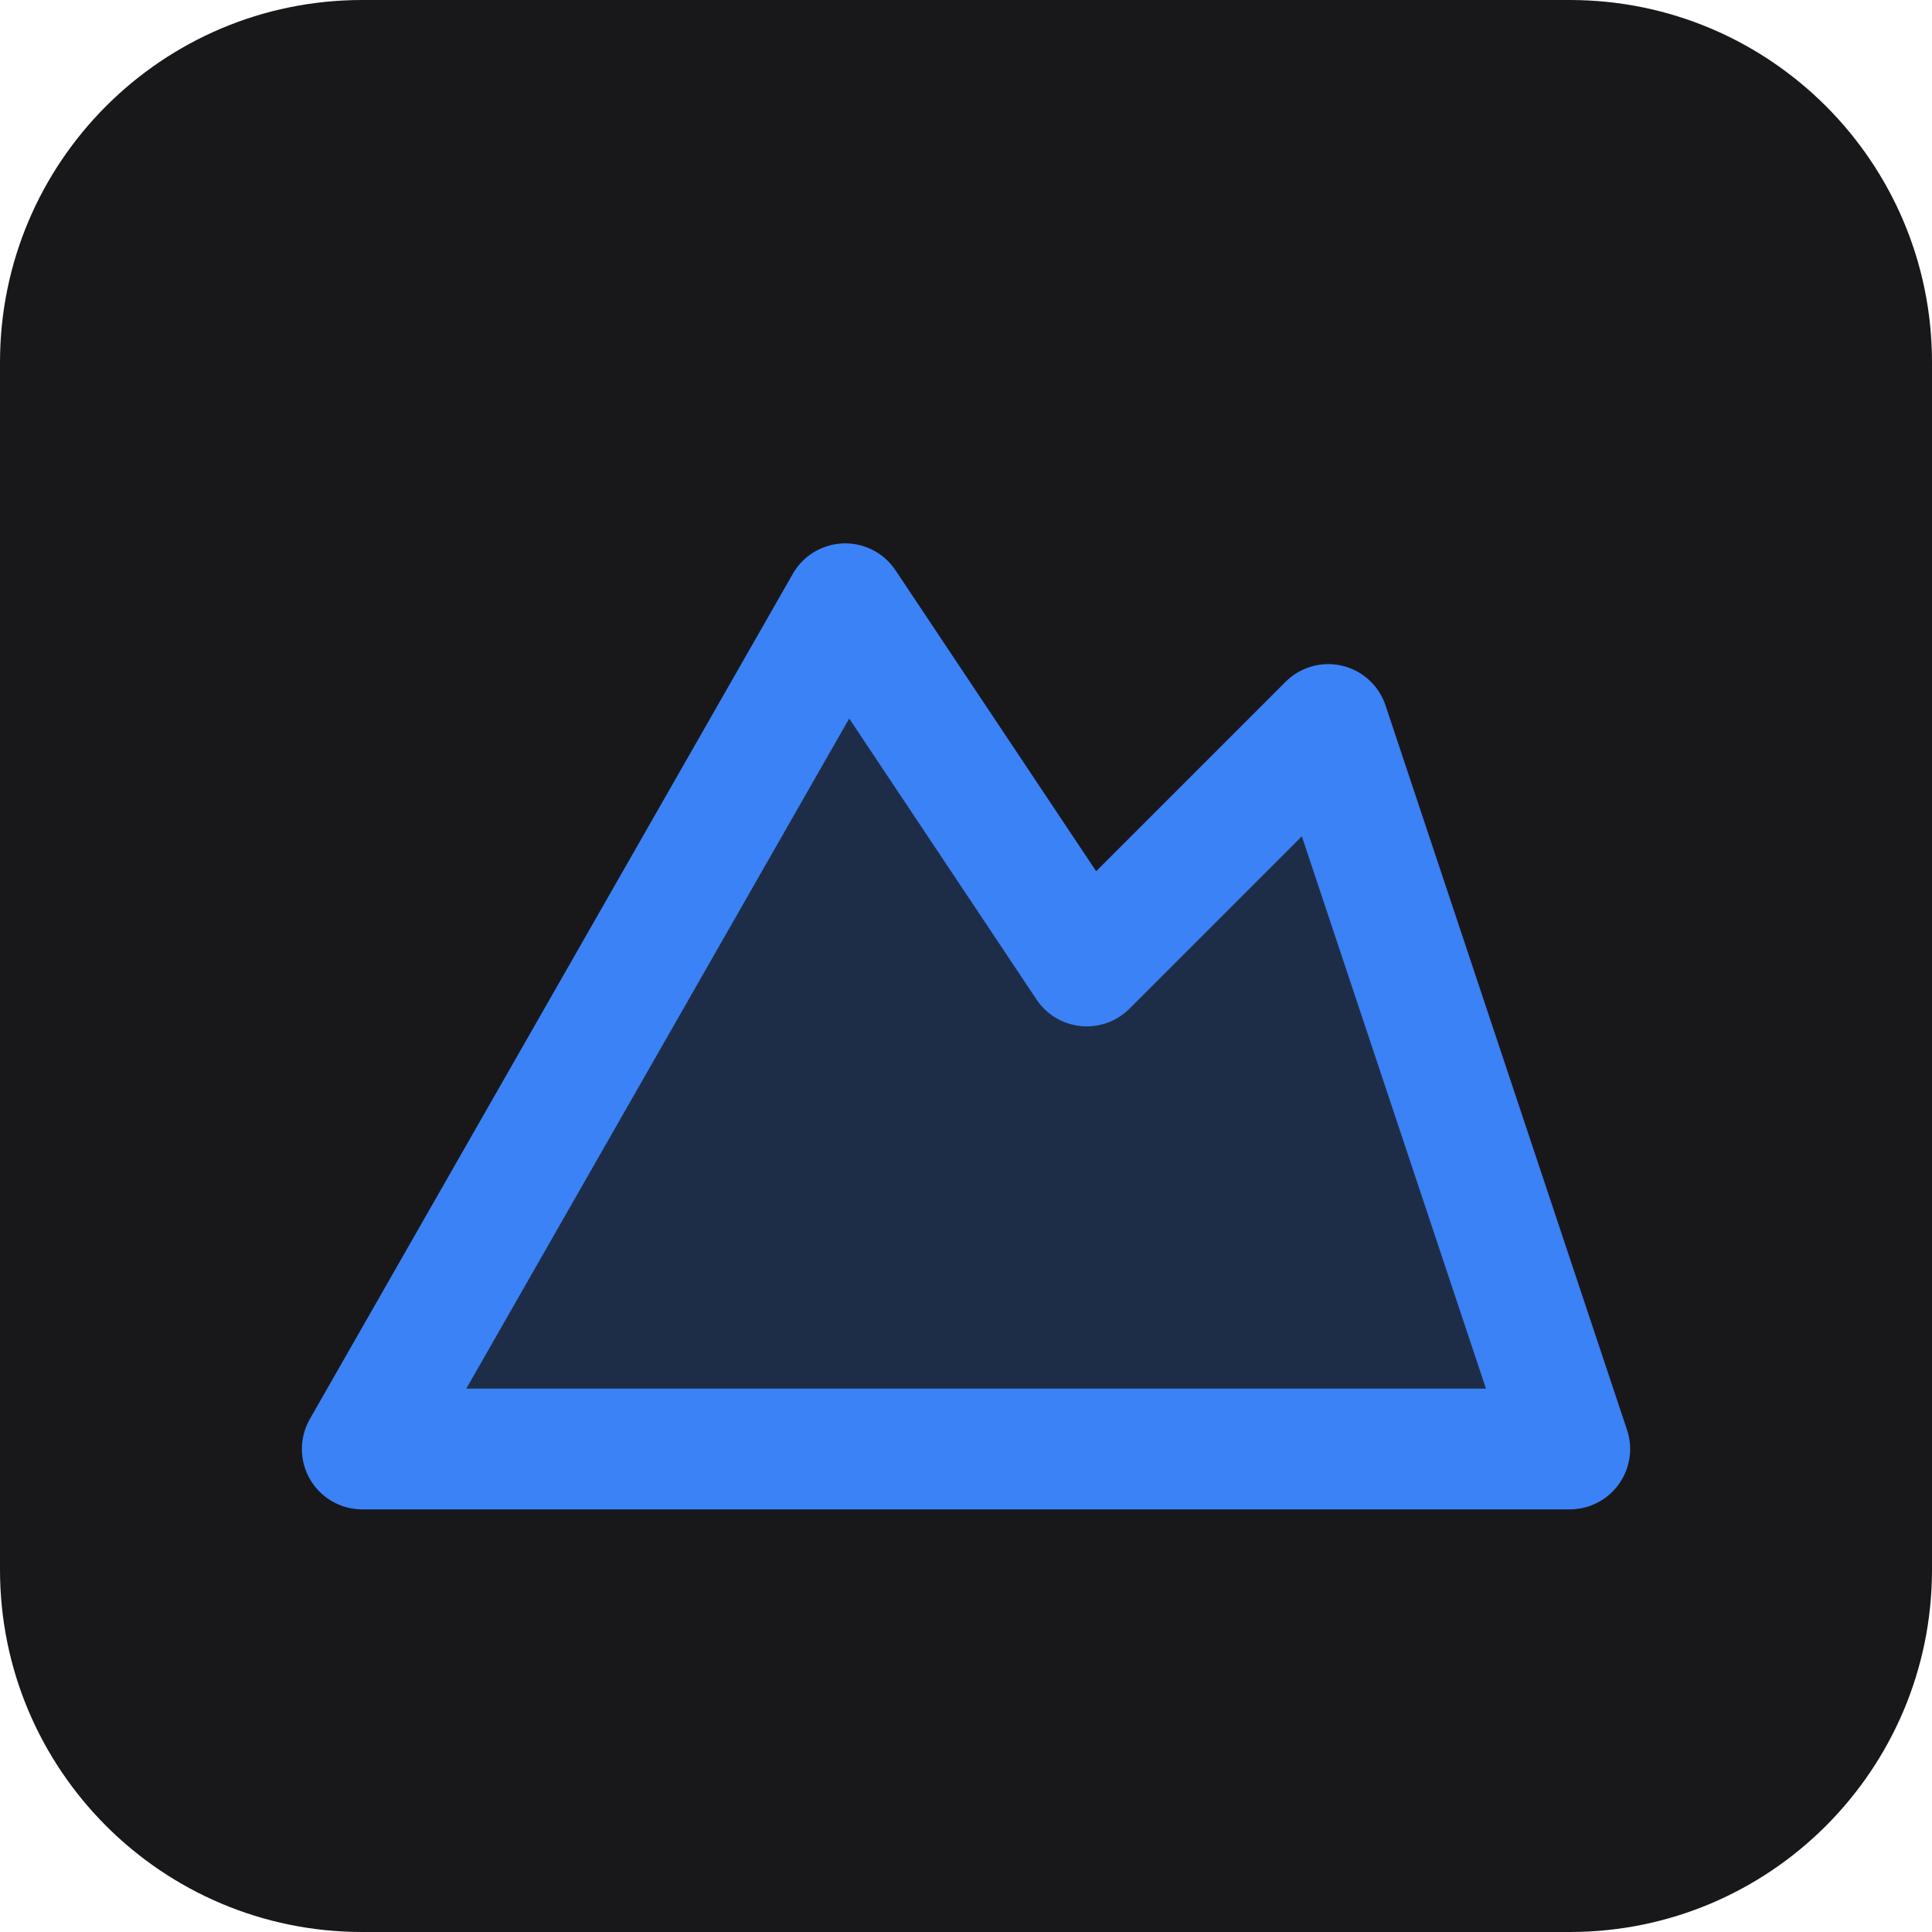
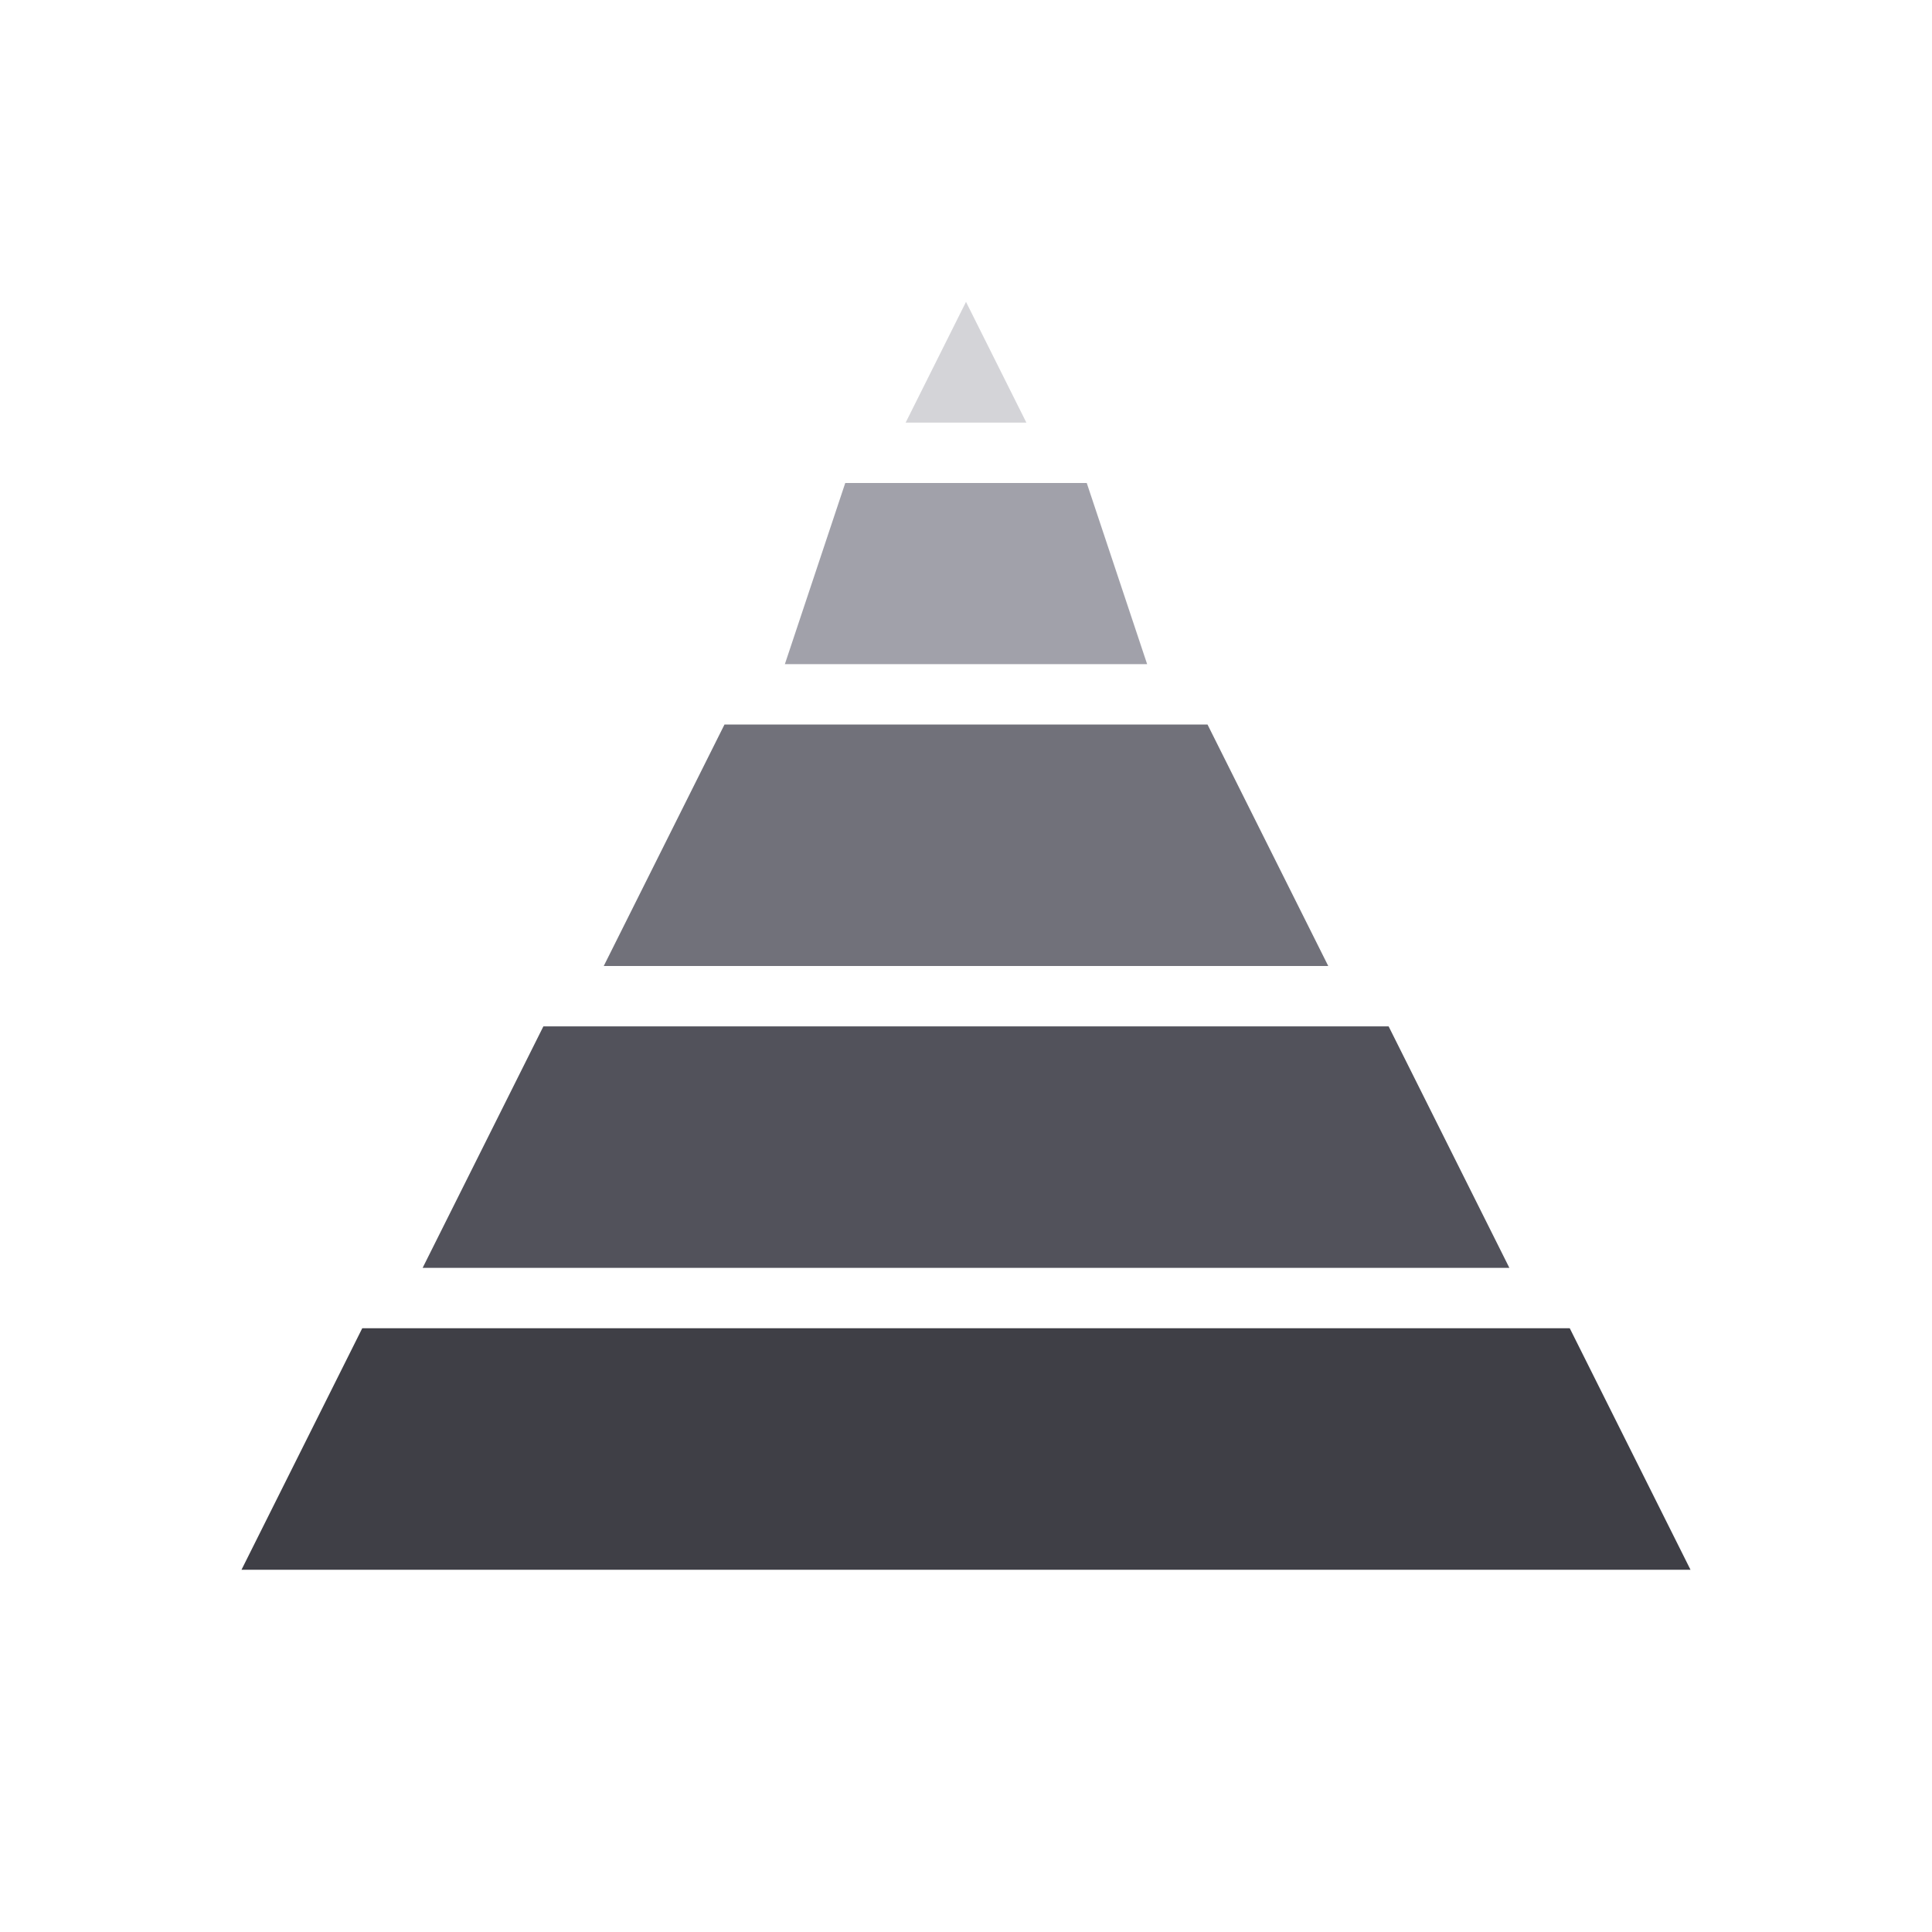
<svg xmlns="http://www.w3.org/2000/svg" viewBox="0 0 32 32">
-   <rect width="32" height="32" rx="6" fill="#18181b" />
-   <path d="M6 24 L14 10 L18 16 L22 12 L26 24 Z" fill="none" stroke="#3b82f6" stroke-width="2" stroke-linejoin="round" stroke-linecap="round" />
-   <path d="M6 24 L14 10 L18 16 L22 12 L26 24" fill="#3b82f6" fill-opacity="0.2" />
+   <path d="M4 26 L28 26 L26 22 L6 22 Z" fill="#3f3f46" />
+   <path d="M7 21 L25 21 L23 17 L9 17 Z" fill="#52525b" />
+   <path d="M10 16 L22 16 L20 12 L12 12 Z" fill="#71717a" />
+   <path d="M13 11 L19 11 L18 8 L14 8 Z" fill="#a1a1aa" />
+   <path d="M15 7 L17 7 L16 5 Z" fill="#d4d4d8" />
</svg>
